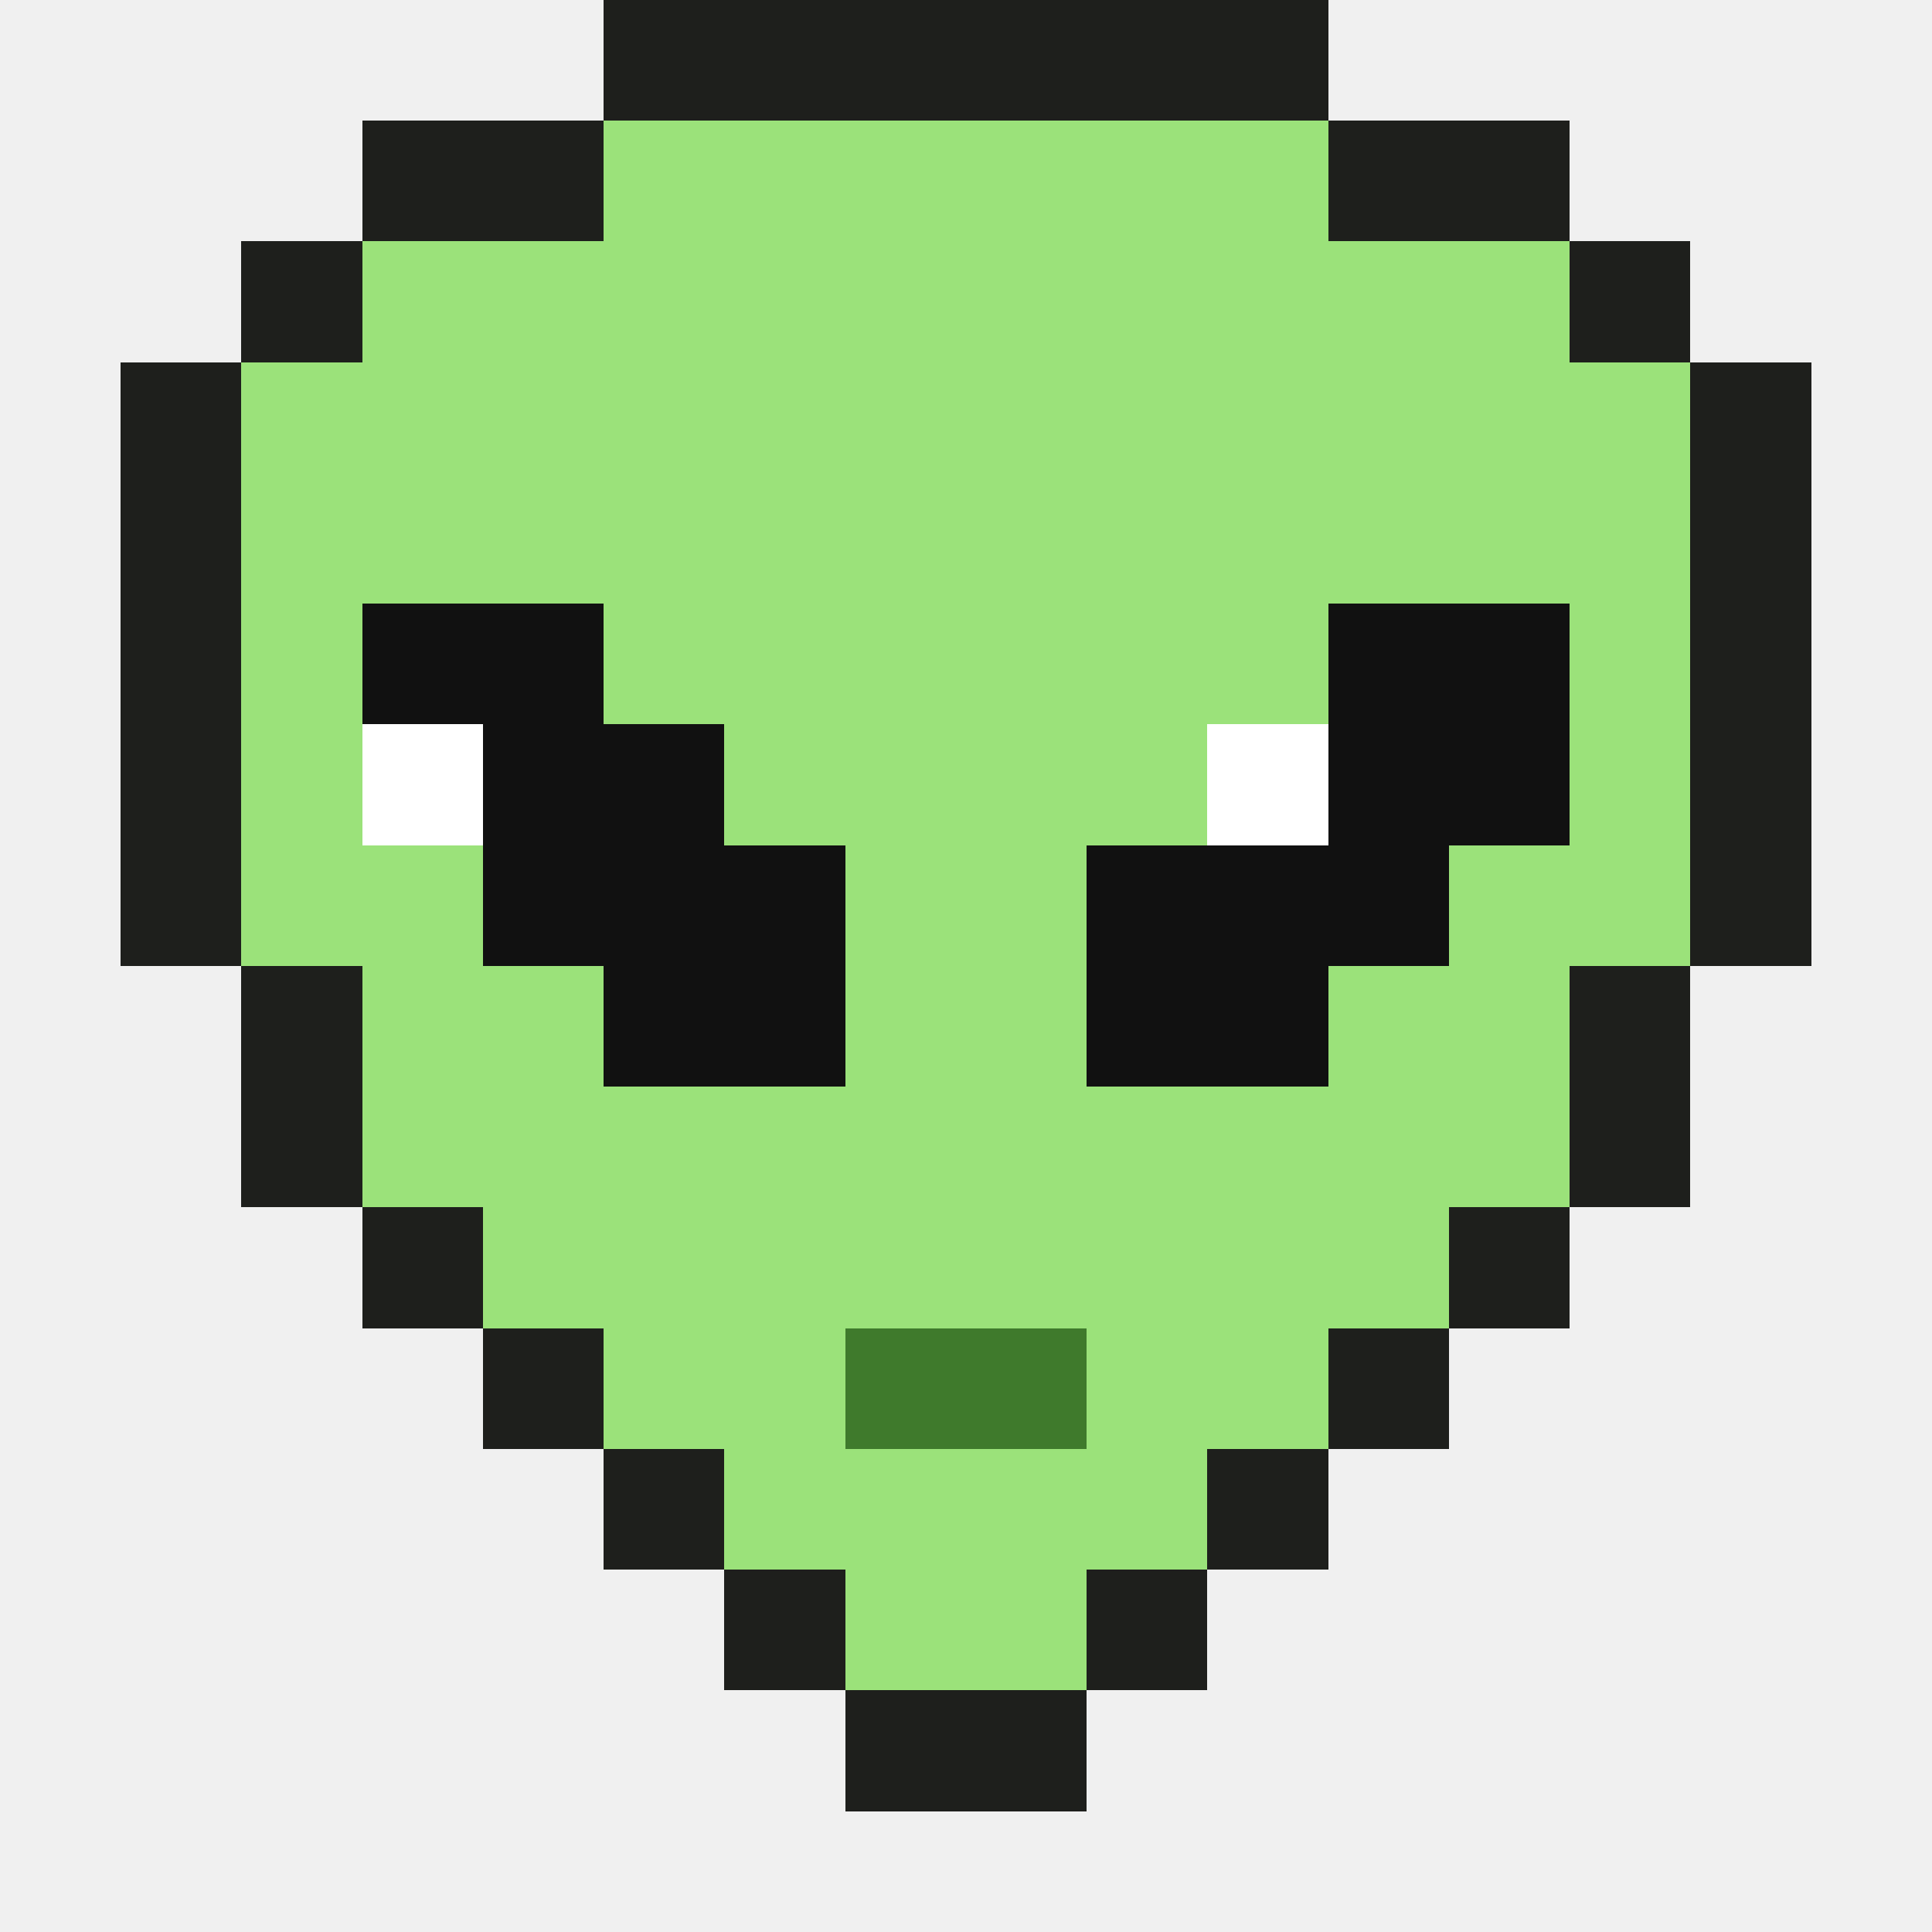
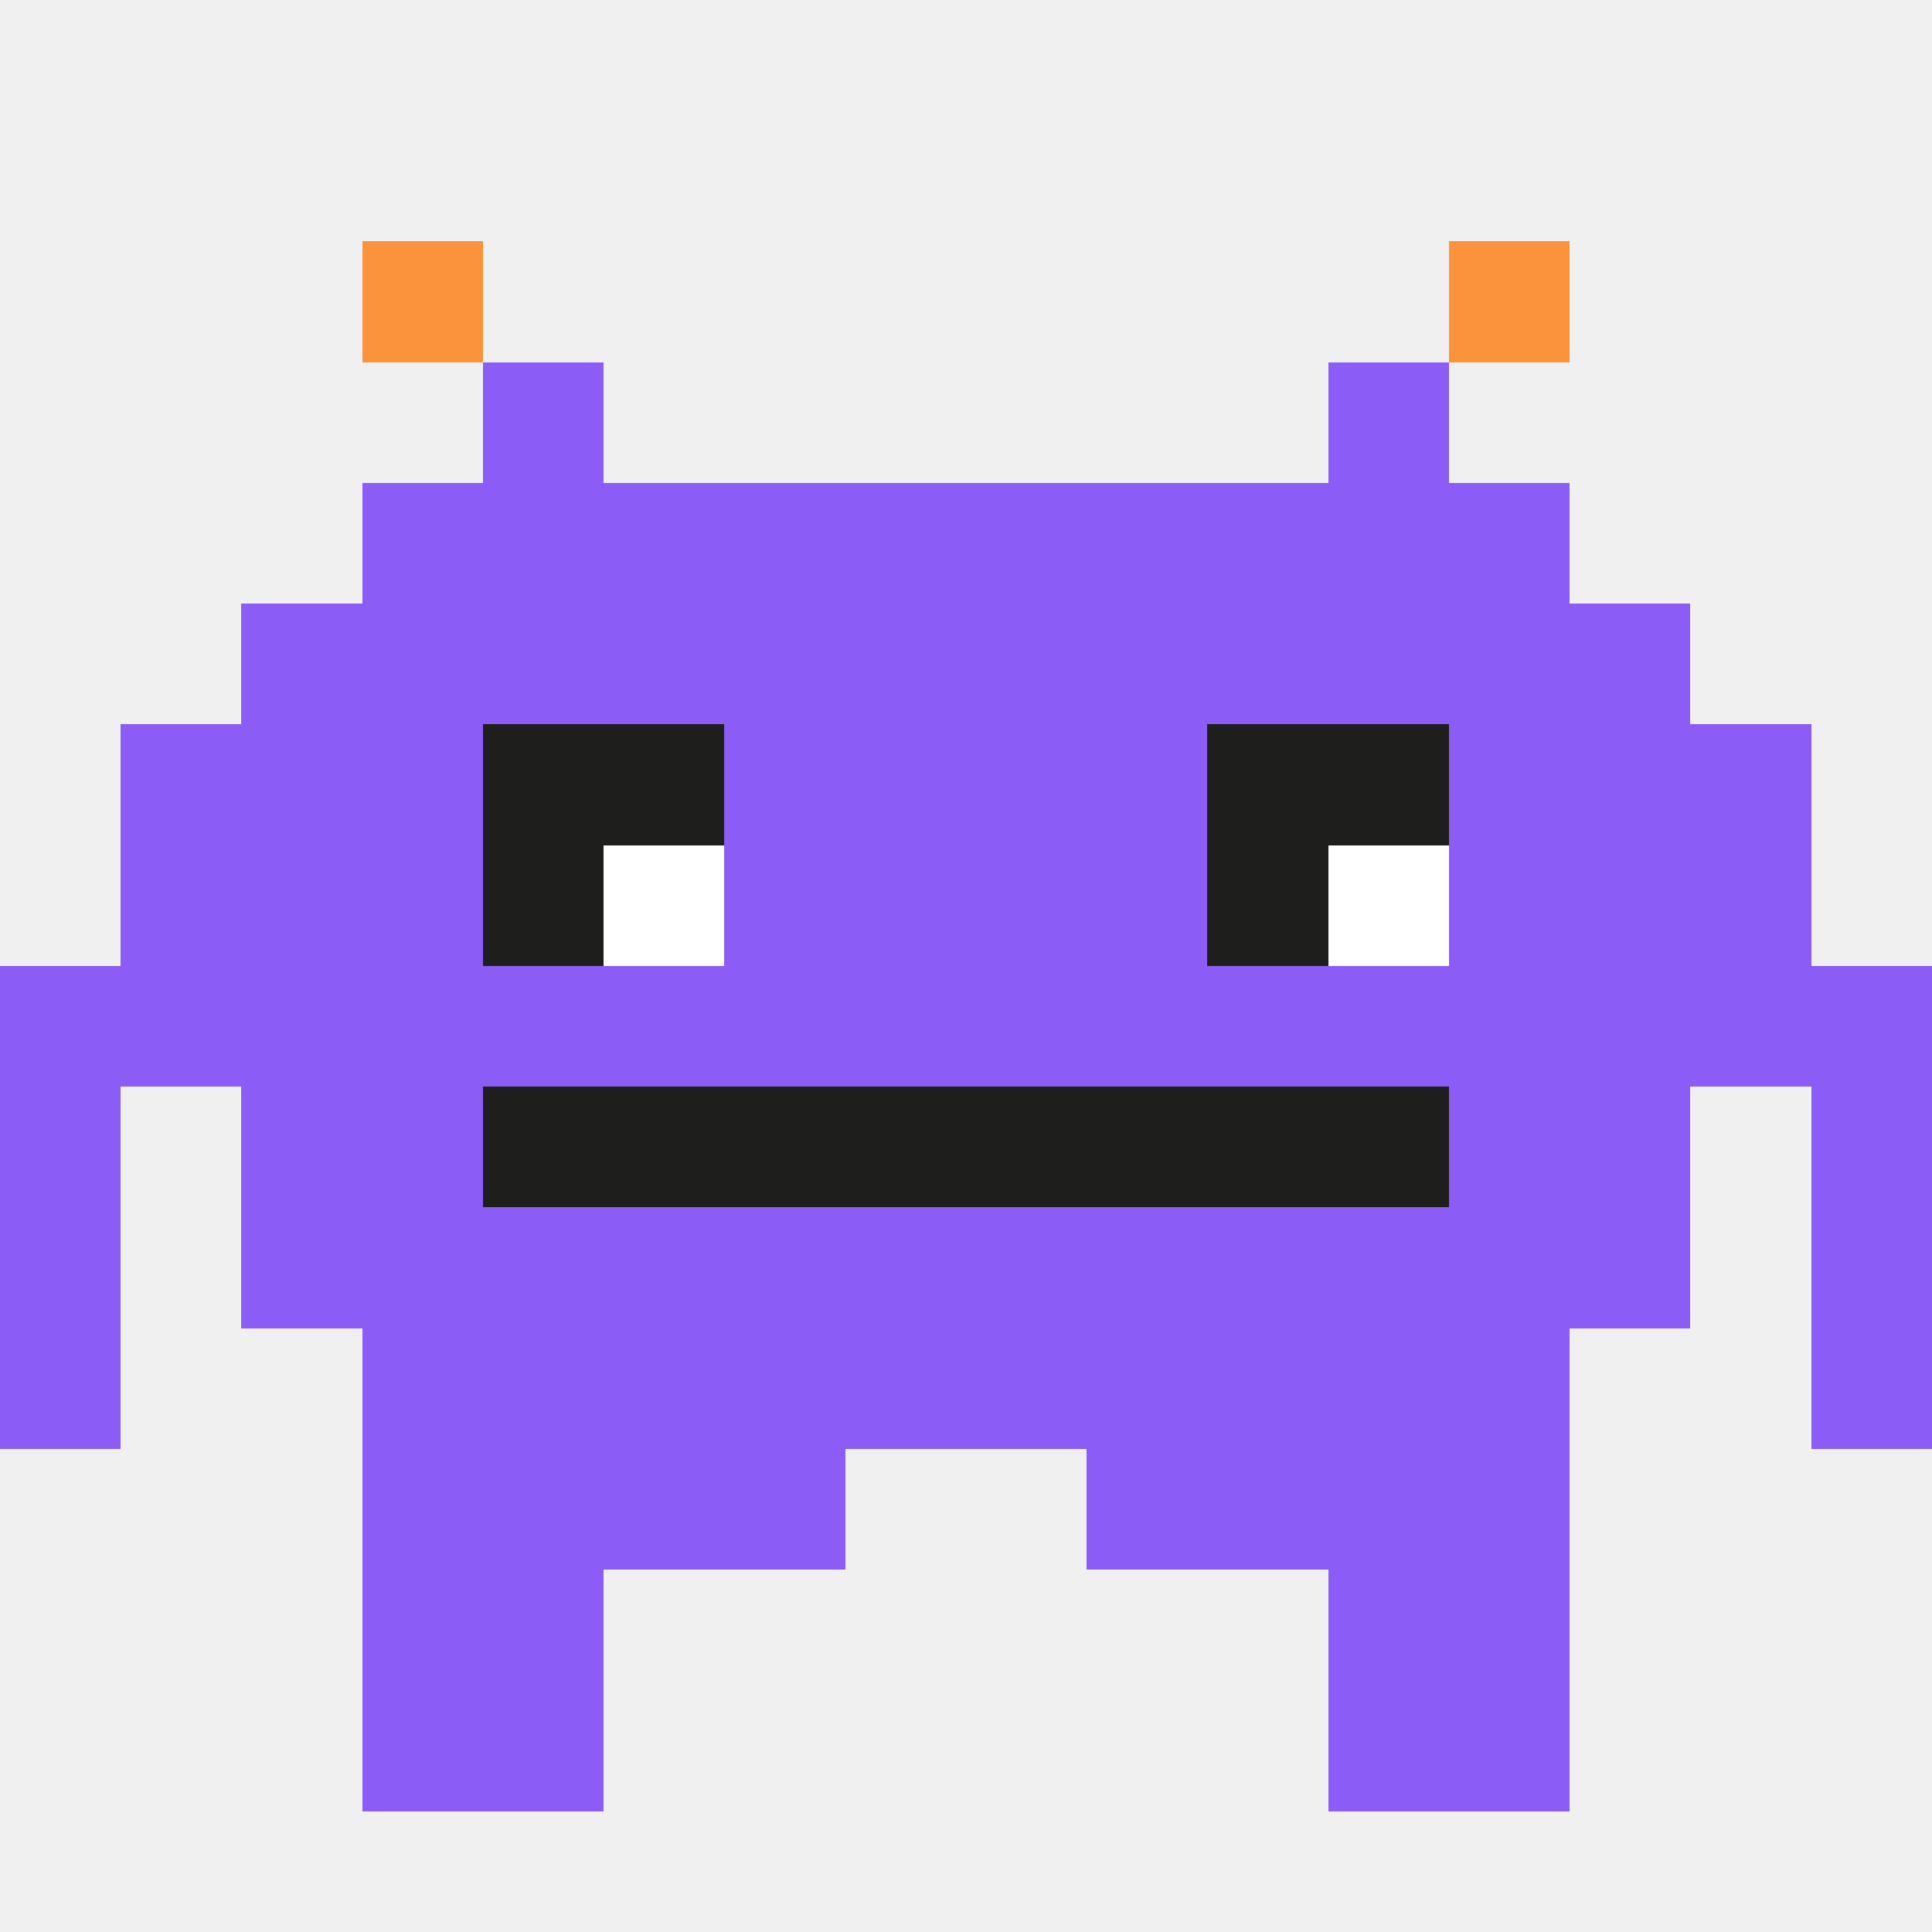
<svg xmlns="http://www.w3.org/2000/svg" viewBox="0 0 16 16" shape-rendering="crispEdges">
-   <path fill="#1e1f1c" d="M5 0h6v1h-6zM3 1h2v1h-2zM11 1h2v1h-2zM2 2h1v1h-1zM13 2h1v1h-1zM1 3h1v1h-1zM14 3h1v1h-1zM1 4h1v1h-1zM14 4h1v1h-1zM1 5h1v1h-1zM14 5h1v1h-1zM1 6h1v1h-1zM14 6h1v1h-1zM1 7h1v1h-1zM14 7h1v1h-1zM2 8h1v1h-1zM13 8h1v1h-1zM2 9h1v1h-1zM13 9h1v1h-1zM3 10h1v1h-1zM12 10h1v1h-1zM4 11h1v1h-1zM11 11h1v1h-1zM5 12h1v1h-1zM10 12h1v1h-1zM6 13h1v1h-1zM9 13h1v1h-1zM7 14h2v1h-2z" />
-   <path fill="#9be27a" d="M5 1h6v1h-6zM3 2h10v1h-10zM2 3h12v1h-12zM2 4h12v1h-12zM2 5h1v1h-1zM5 5h6v1h-6zM13 5h1v1h-1zM2 6h1v1h-1zM6 6h4v1h-4zM13 6h1v1h-1zM2 7h2v1h-2zM7 7h2v1h-2zM12 7h2v1h-2zM3 8h2v1h-2zM7 8h2v1h-2zM11 8h2v1h-2zM3 9h10v1h-10zM4 10h8v1h-8zM5 11h2v1h-2zM9 11h2v1h-2zM6 12h4v1h-4zM7 13h2v1h-2z" />
-   <path fill="#111111" d="M3 5h2v1h-2zM11 5h2v1h-2zM4 6h2v1h-2zM11 6h2v1h-2zM4 7h3v1h-3zM9 7h3v1h-3zM5 8h2v1h-2zM9 8h2v1h-2z" />
-   <path fill="#ffffff" d="M3 6h1v1h-1zM10 6h1v1h-1z" />
-   <path fill="#3f7a2c" d="M7 11h2v1h-2z" />
+   <path fill="#fb923c" d="M3 2h1v1h-1zM12 2h1v1h-1z" />
+   <path fill="#8b5cf6" d="M4 3h1v1h-1zM11 3h1v1h-1zM3 4h10v1h-10zM2 5h12v1h-12zM1 6h3v1h-3zM6 6h4v1h-4zM12 6h3v1h-3zM1 7h3v1h-3zM6 7h4v1h-4zM12 7h3v1h-3zM0 8h16v1h-16zM0 9h1v1h-1zM2 9h2v1h-2zM12 9h2v1h-2zM15 9h1v1h-1zM0 10h1v1h-1zM2 10h12v1h-12zM15 10h1v1h-1zM0 11h1v1h-1zM3 11h10v1h-10zM15 11h1v1h-1zM3 12h4v1h-4zM9 12h4v1h-4zM3 13h2v1h-2zM11 13h2v1h-2zM3 14h2v1h-2zM11 14h2v1h-2z" />
+   <path fill="#1e1f1c" d="M4 6h2v1h-2zM10 6h2v1h-2zM4 7h1v1h-1zM10 7h1v1h-1zM4 9h8v1h-8z" />
+   <path fill="#ffffff" d="M5 7h1v1h-1zM11 7h1v1h-1z" />
</svg>
